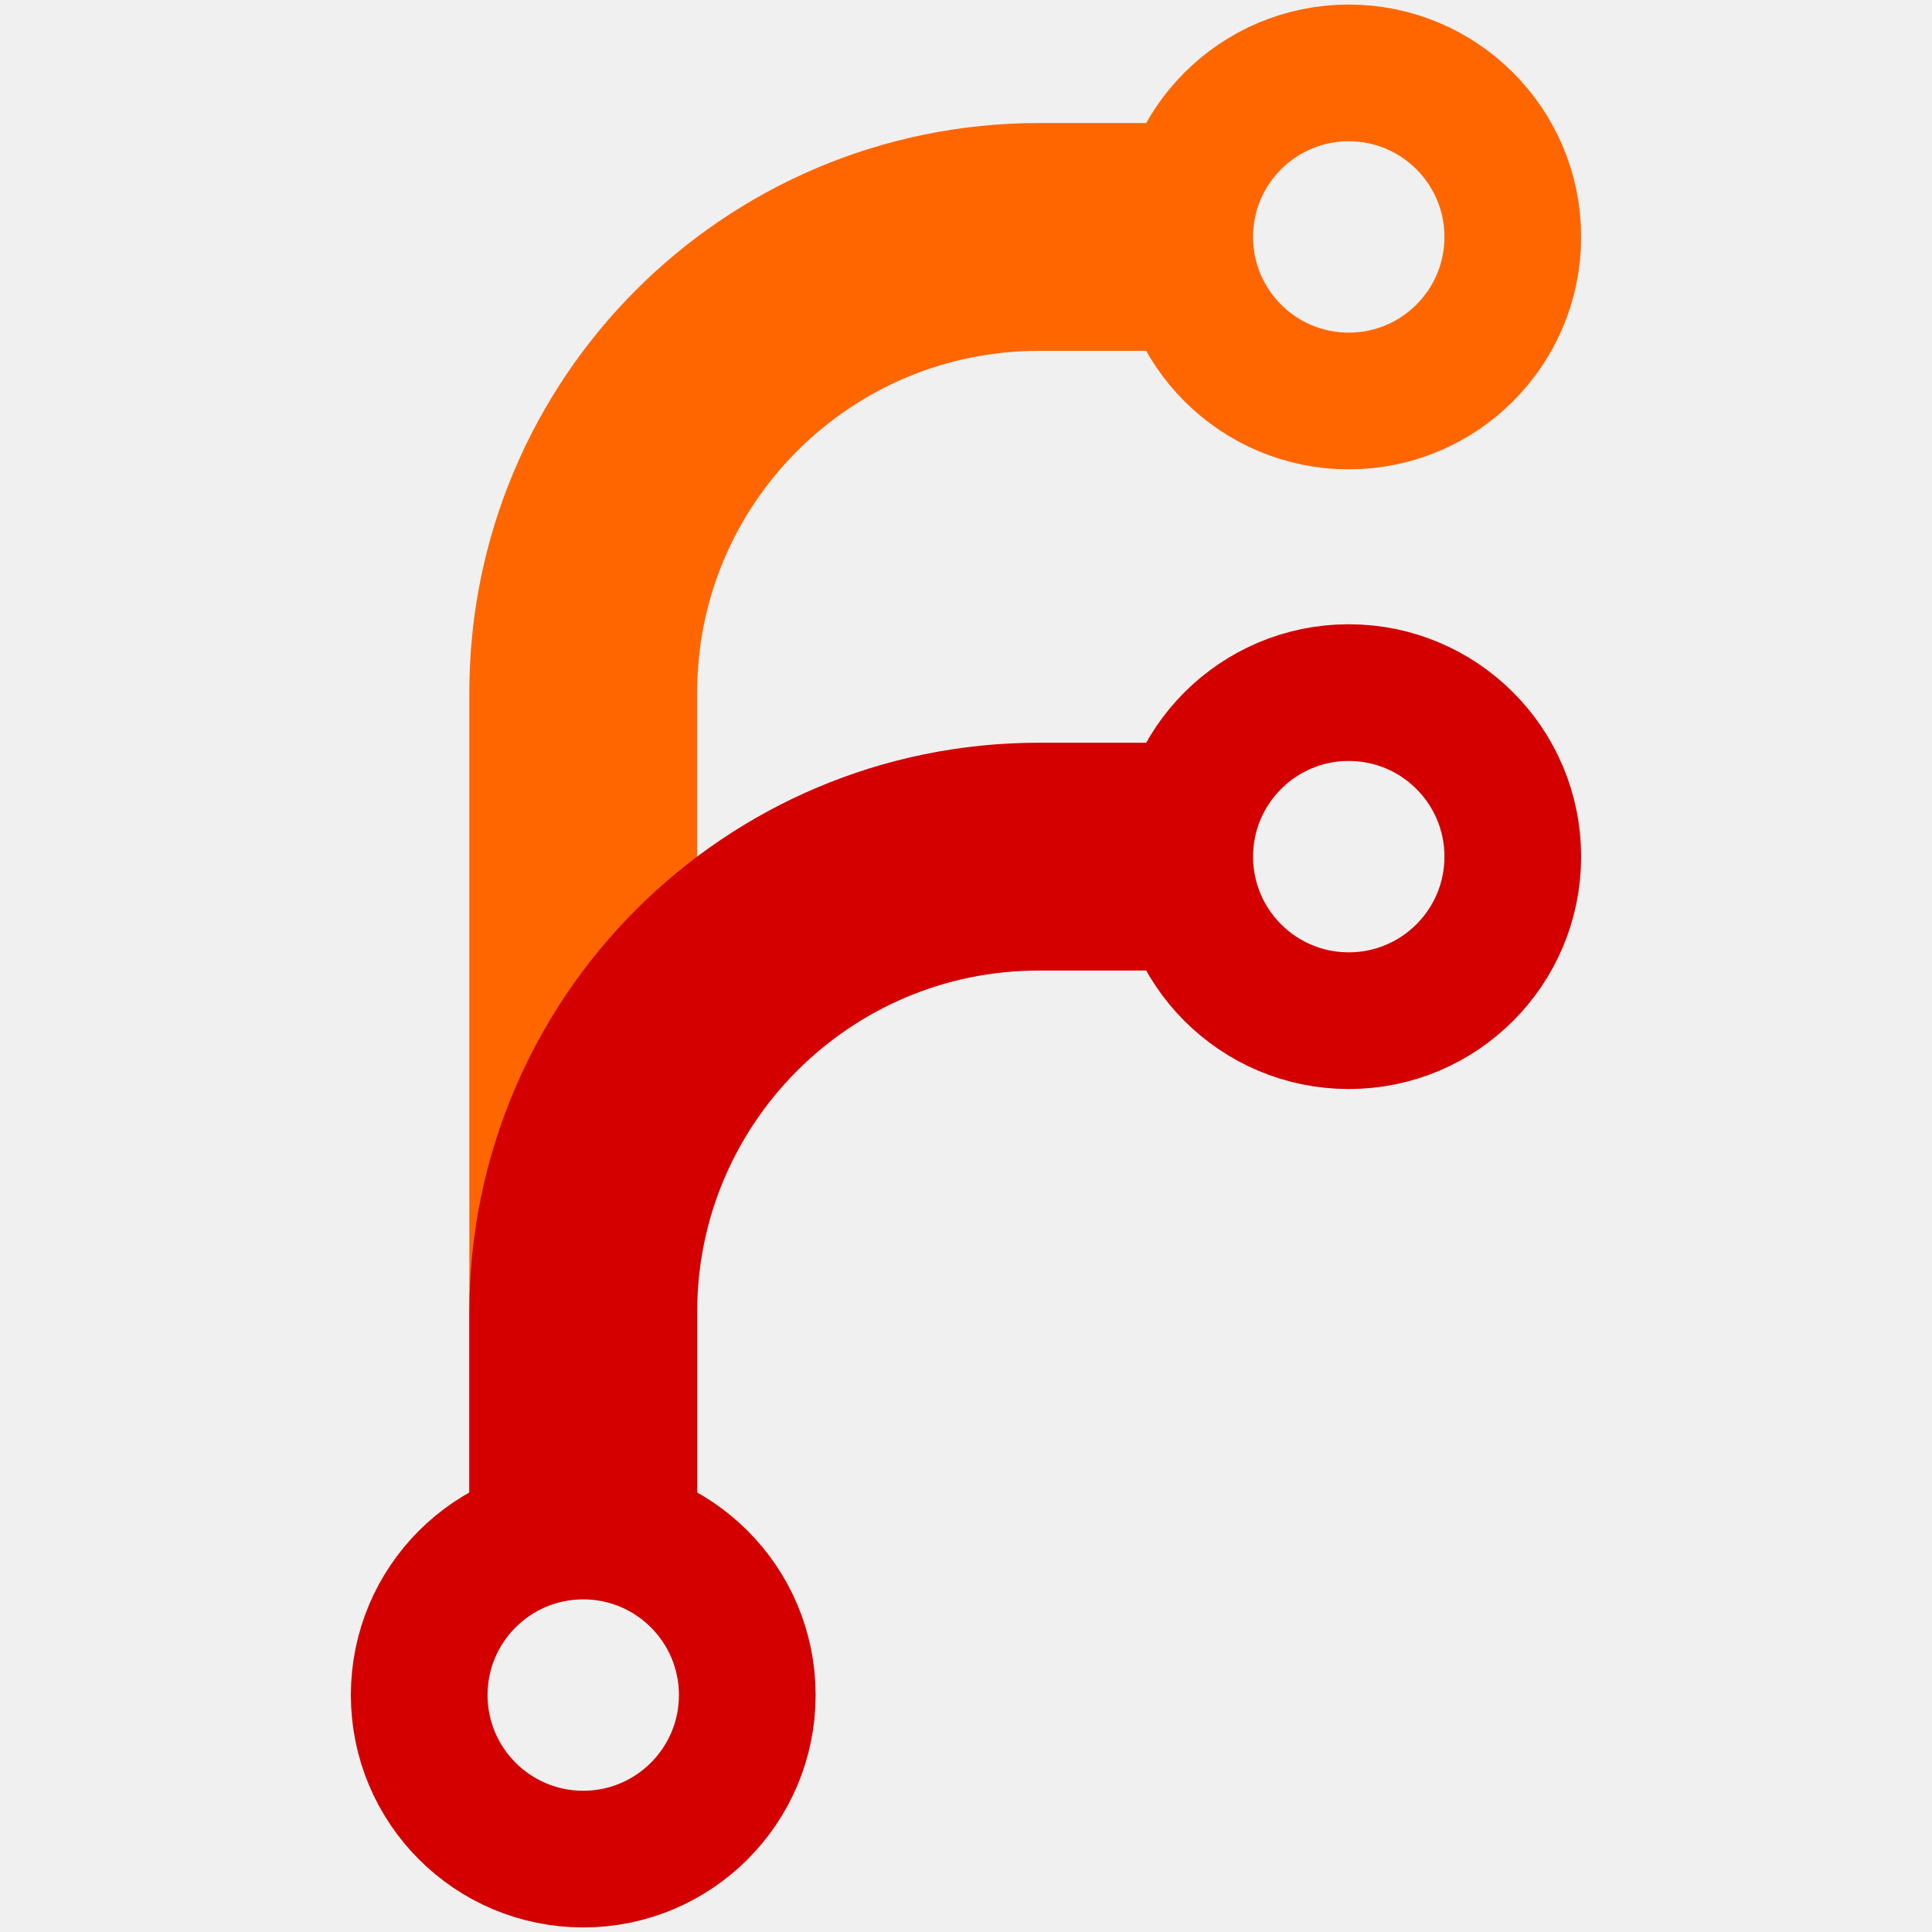
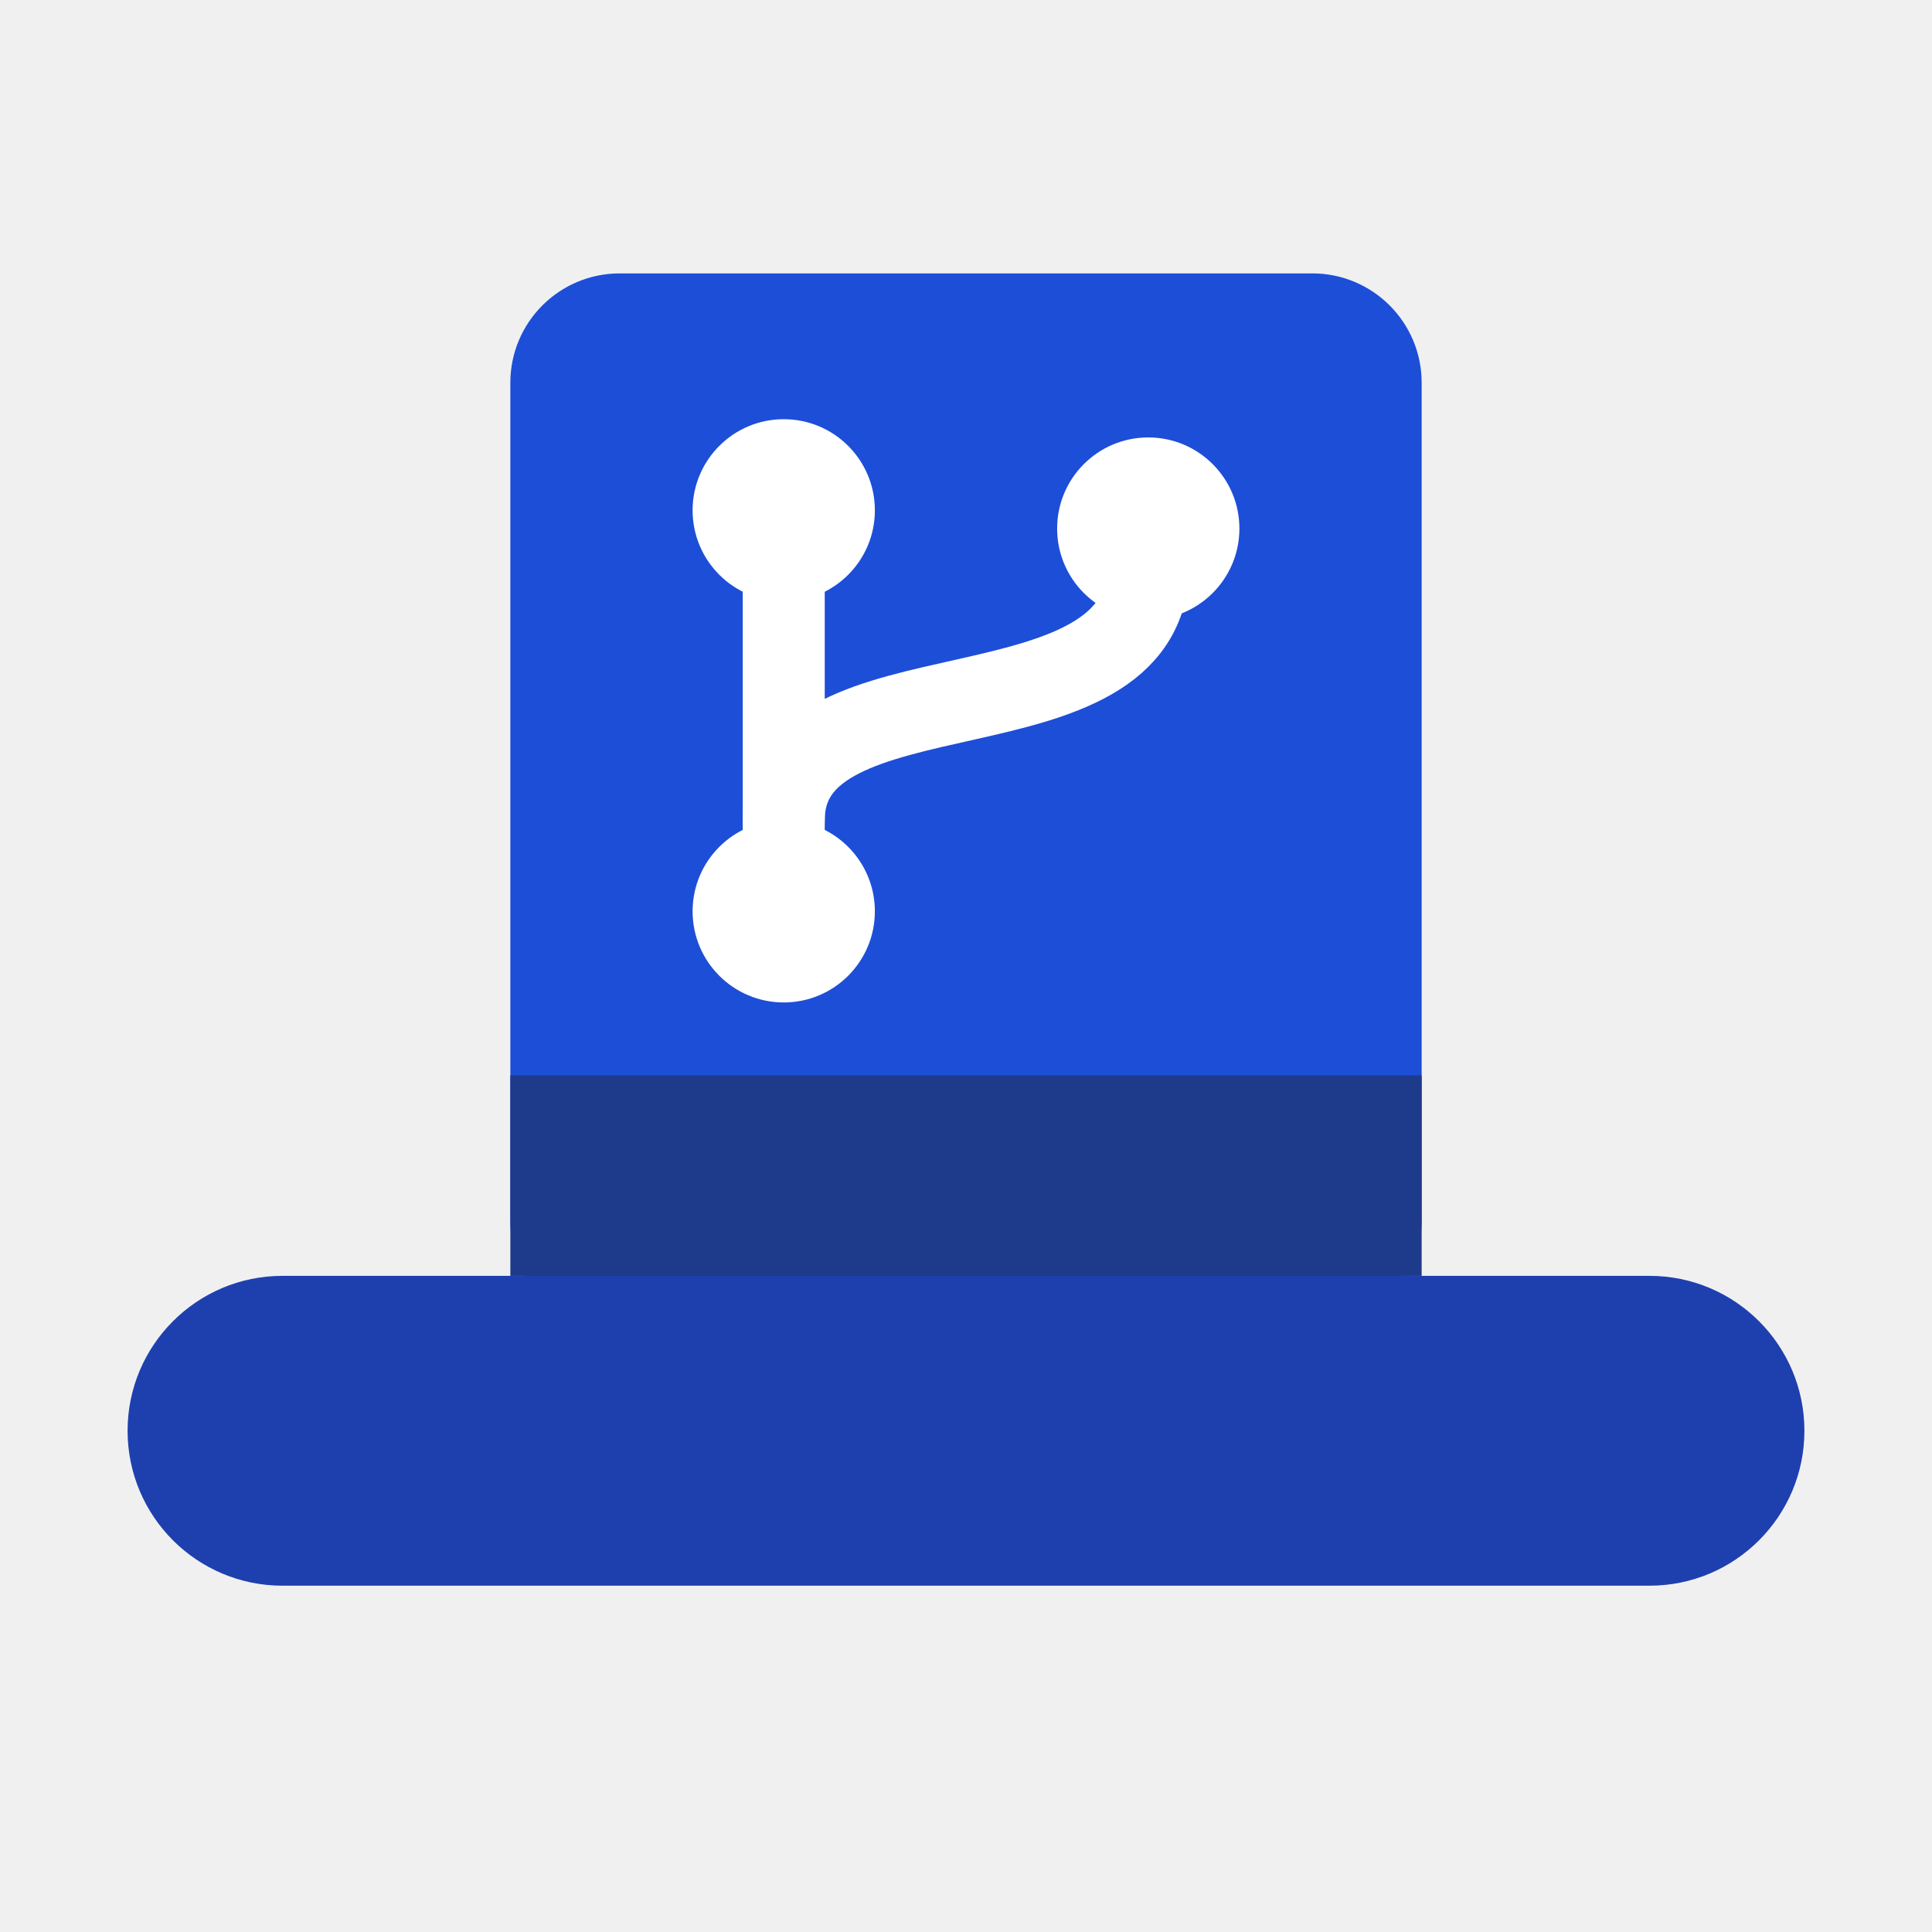
<svg xmlns="http://www.w3.org/2000/svg" viewBox="0 0 212 212">
-   <style type="text/css">
-     circle {
-       fill: none;
-       stroke: #000;
-       stroke-width: 15;
-     }
-     path {
-       fill: none;
-       stroke: #000;
-       stroke-width: 25;
-     }
-     .orange {
-       stroke:#ff6600;
-     }
-     .red {
-       stroke:#d40000;
-     }
-   </style>
-   <g transform="translate(6,6)">
-     <path d="M58 168 v-98 a50 50 0 0 1 50-50 h20" class="orange" />
-     <path d="M58 168 v-30 a50 50 0 0 1 50-50 h20" class="red" />
-     <circle cx="142" cy="20" r="18" class="orange" />
-     <circle cx="142" cy="88" r="18" class="red" />
-     <circle cx="58" cy="180" r="18" class="red" />
+   <rect x="56" y="30" width="100" height="116" rx="12" fill="#1d4ed8" />
+   <rect x="56" y="118" width="100" height="22" fill="#1e3a8a" />
+   <rect x="14" y="140" width="184" height="34" rx="17" fill="#1e40af" />
+   <g fill="none" stroke="#fff" stroke-width="9" stroke-linecap="round">
+     <path d="M86 56 V100" />
+     <path d="M86 90 C86 72 126 82 126 62" />
+   </g>
+   <g fill="#fff">
+     <circle cx="86" cy="56" r="10" />
+     <circle cx="86" cy="100" r="10" />
+     <circle cx="126" cy="58" r="10" />
  </g>
</svg>
